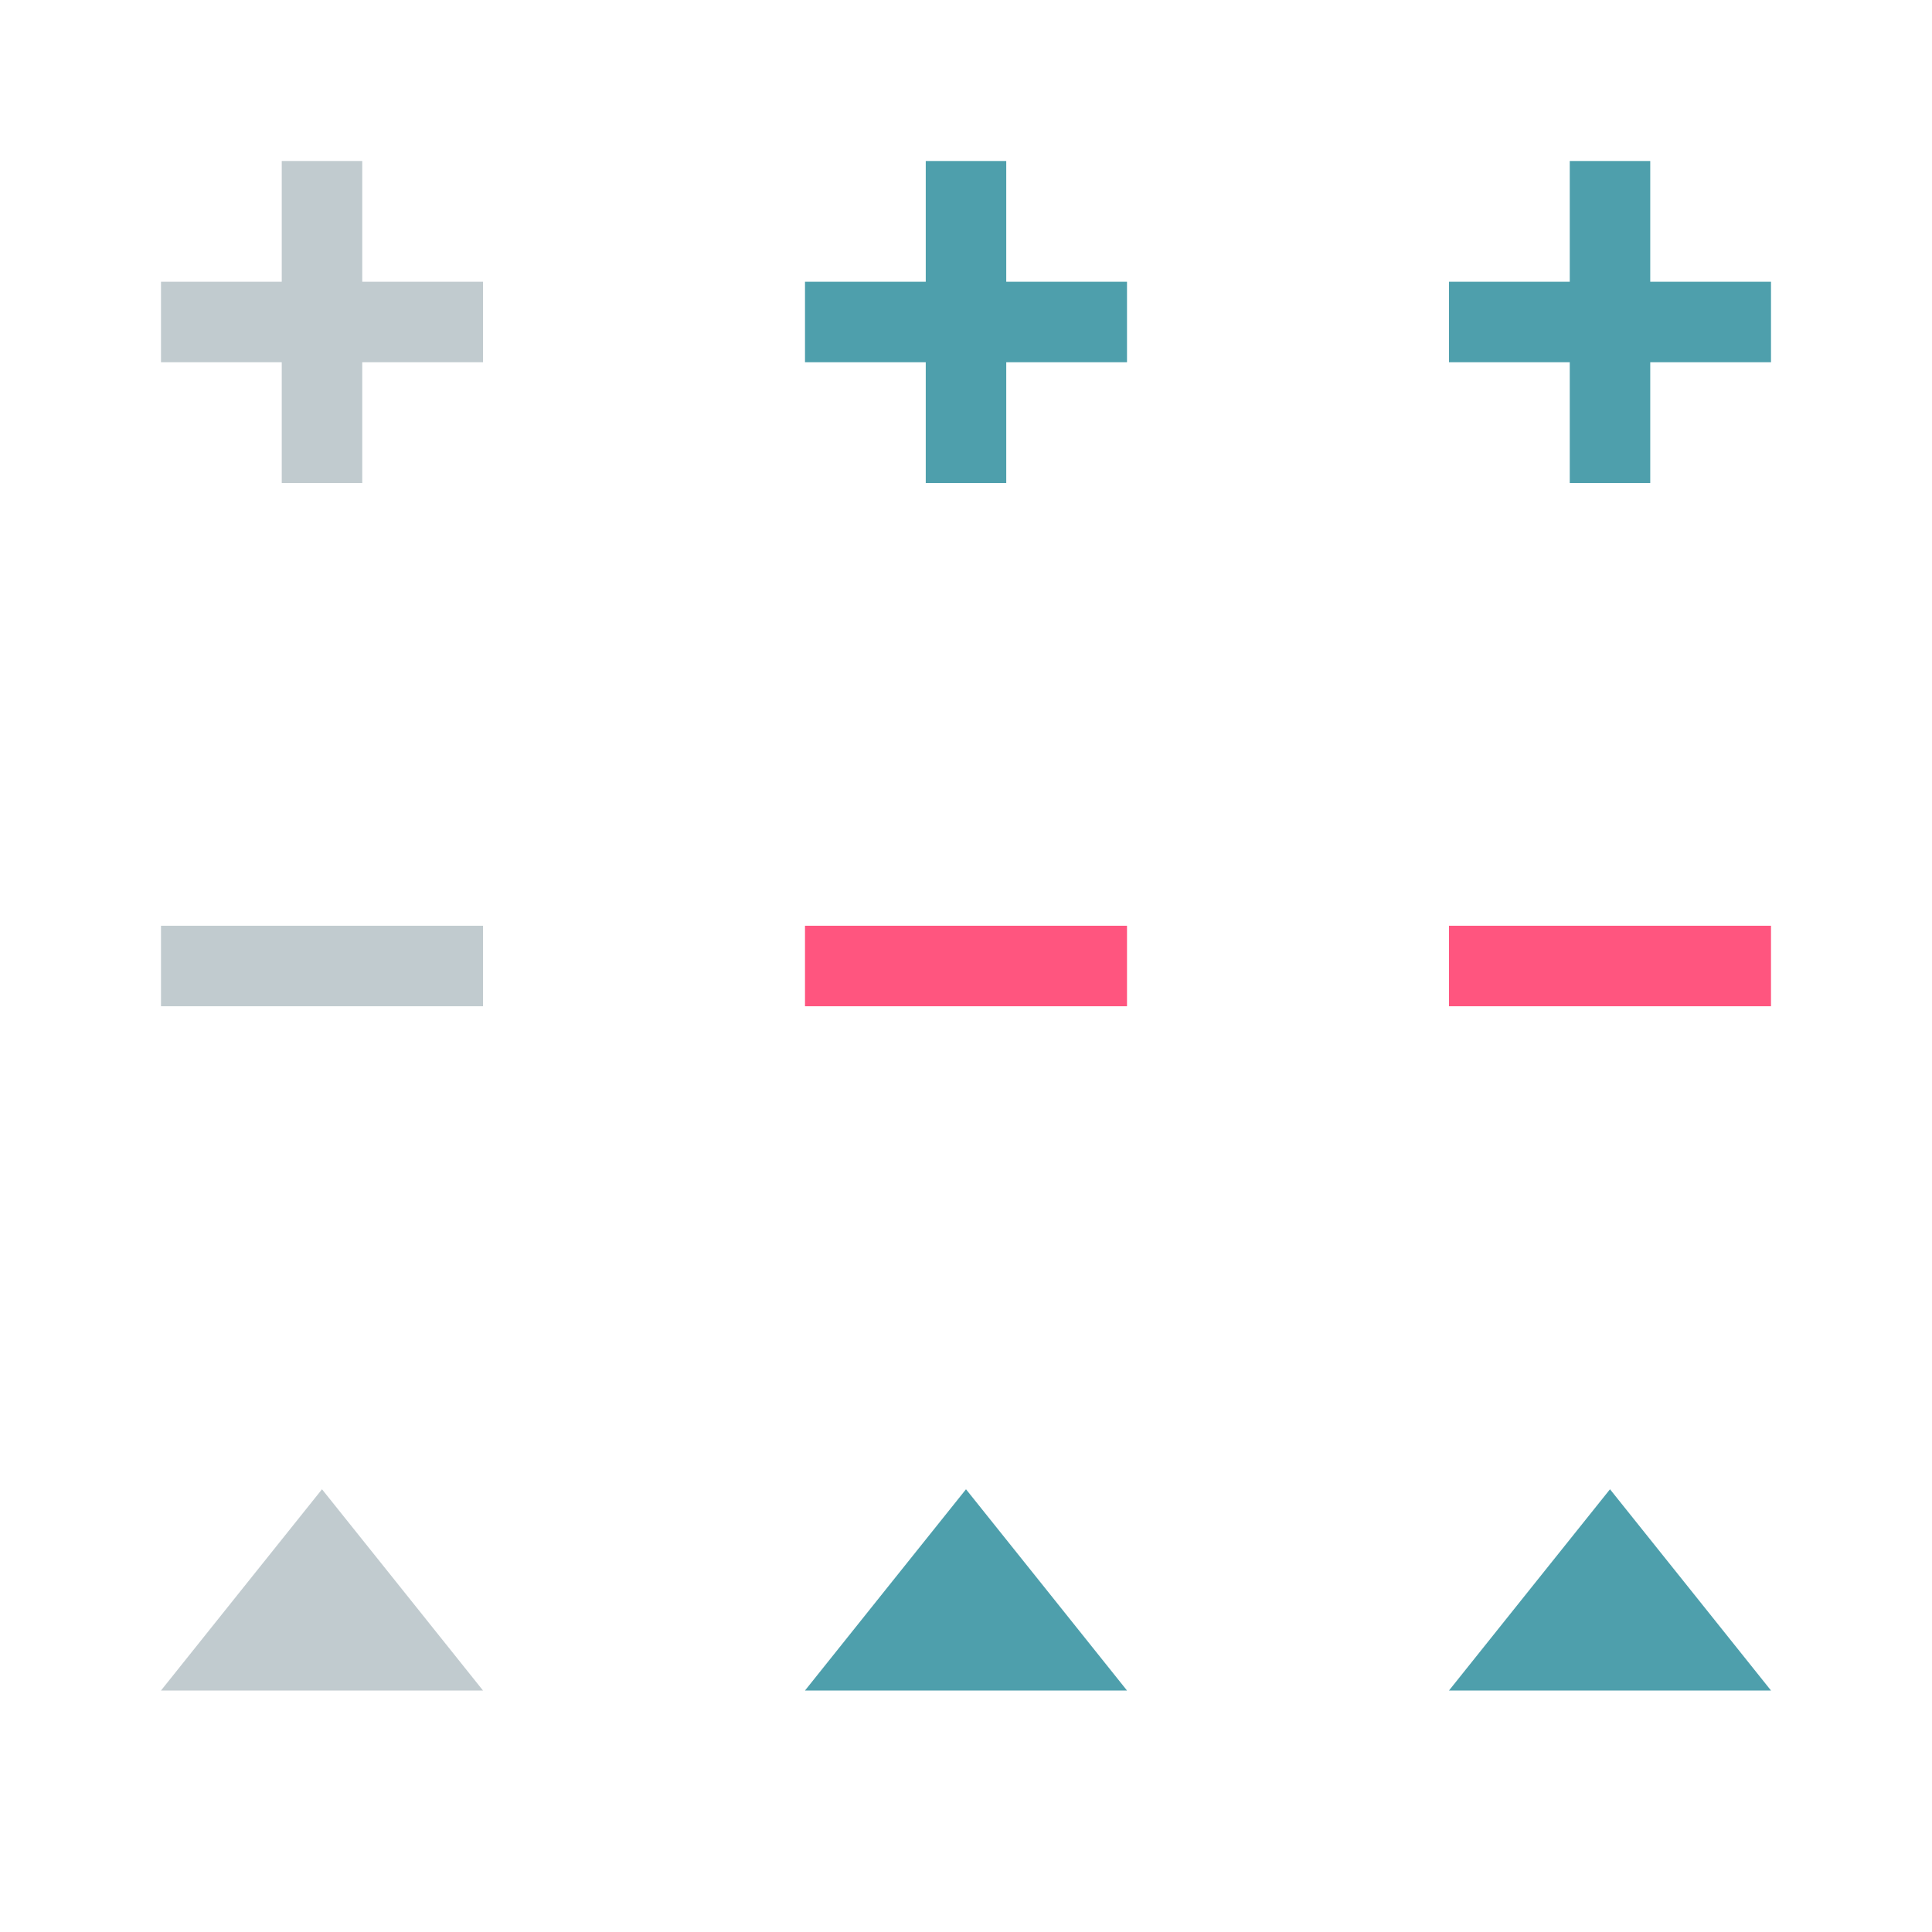
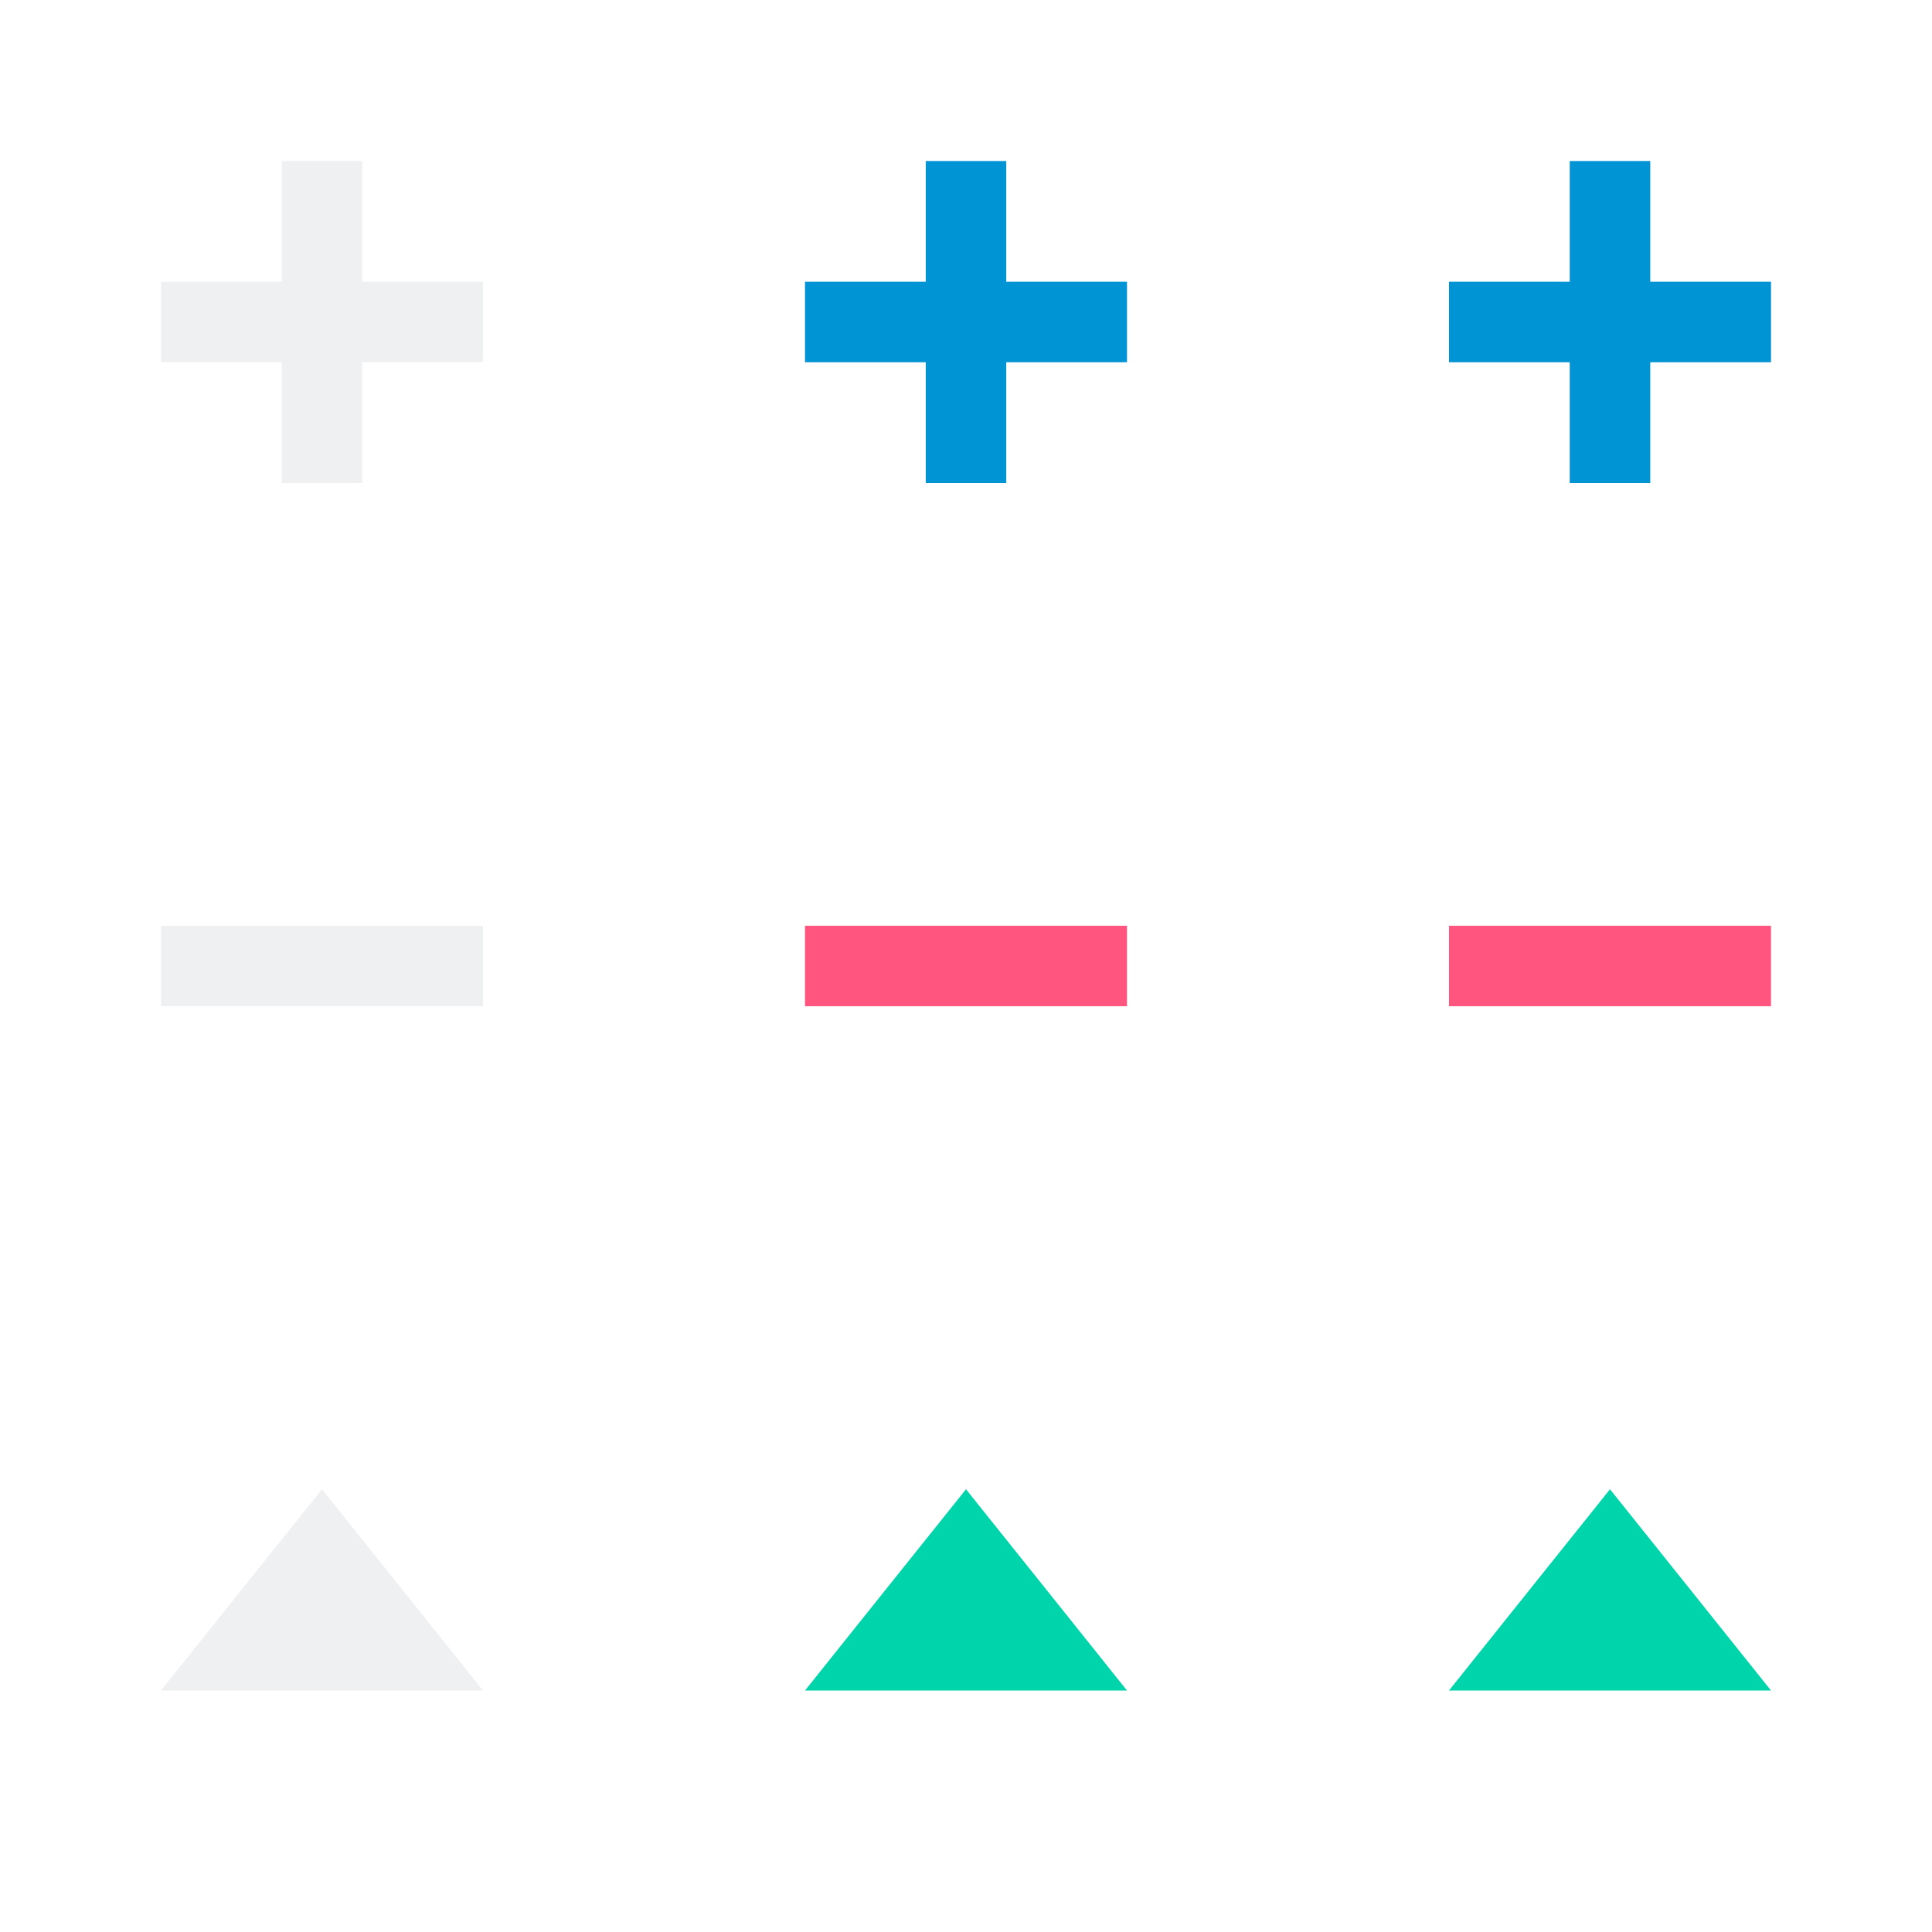
- <svg xmlns="http://www.w3.org/2000/svg" xmlns:ns1="http://www.openswatchbook.org/uri/2009/osb" xmlns:xlink="http://www.w3.org/1999/xlink" id="svg8" width="48" height="48" version="1.1" viewBox="0 0 48 48">
+ <svg xmlns="http://www.w3.org/2000/svg" xmlns:ns1="http://www.openswatchbook.org/uri/2009/osb" xmlns:xlink="http://www.w3.org/1999/xlink" viewBox="0 0 48 48" version="1.1" height="48" width="48" id="svg8">
  <defs id="defs2">
    <linearGradient id="linearGradient4209">
-       <stop style="stop-color:#000000;stop-opacity:1" id="stop4211" offset="0" />
-       <stop style="stop-color:#000000;stop-opacity:0" id="stop4213" offset="1" />
+       <stop offset="0" id="stop4211" style="stop-color:#000000;stop-opacity:1" />
+       <stop offset="1" id="stop4213" style="stop-color:#000000;stop-opacity:0" />
    </linearGradient>
-     <linearGradient id="linearGradient6476" ns1:paint="solid">
-       <stop style="stop-color:#ffffff;stop-opacity:1" id="stop6478" offset="0" />
+     <linearGradient ns1:paint="solid" id="linearGradient6476">
+       <stop offset="0" id="stop6478" style="stop-color:#ffffff;stop-opacity:1" />
    </linearGradient>
-     <radialGradient id="radialGradient4201" cx="63.894" cy="61.058" r="9" fx="63.894" fy="61.058" gradientTransform="matrix(-6.1375001e-7,1.222223,-1.222222,-6.2559558e-7,142.6263,-21.09247)" gradientUnits="userSpaceOnUse" xlink:href="#linearGradient4209" />
-     <radialGradient id="radialGradient4203" cx="-31.636" cy="8.519" r="8.182" fx="-31.636" fy="8.519" gradientTransform="matrix(0,1.44437,-0.9999999,0,-23.57079,54.69353)" gradientUnits="userSpaceOnUse" xlink:href="#linearGradient4209" />
-     <radialGradient id="radialGradient4205" cx="27" cy="43.961" r="13" fx="27" fy="43.961" gradientTransform="matrix(6.1944048e-8,1.384615,-1.153846,5.1620032e-8,77.72438,12.61538)" gradientUnits="userSpaceOnUse" xlink:href="#linearGradient4209" />
-     <radialGradient id="radialGradient4207" cx="-32.298" cy="8.715" r="8.125" fx="-32.298" fy="8.715" gradientTransform="matrix(0,1.384552,-1,0,-23.37515,53.43377)" gradientUnits="userSpaceOnUse" xlink:href="#linearGradient4209" />
-     <radialGradient id="radialGradient4231" cx="25.188" cy="82.744" r="13" fx="25.188" fy="82.744" gradientTransform="matrix(-9.7841381e-8,1.384615,-1.230769,-8.6970111e-8,127.8393,52.12501)" gradientUnits="userSpaceOnUse" xlink:href="#linearGradient4209" />
-     <radialGradient id="radialGradient4233" cx="68" cy="90.554" r="9" fx="68" fy="90.554" gradientTransform="matrix(-1.0677655e-6,1.222222,-1.222222,-1.067765e-6,178.6772,10.88898)" gradientUnits="userSpaceOnUse" xlink:href="#linearGradient4209" />
-     <radialGradient id="radialGradient4189" cx="25.188" cy="82.744" r="13" fx="25.188" fy="82.744" gradientTransform="matrix(-9.7841381e-8,1.384615,-1.230769,-8.6970111e-8,127.8393,51.12501)" gradientUnits="userSpaceOnUse" xlink:href="#linearGradient4209" />
-     <radialGradient id="radialGradient4193" cx="27" cy="43.961" r="13" fx="27" fy="43.961" gradientTransform="matrix(6.1944048e-8,1.384615,-1.153846,5.1620032e-8,77.72438,11.61538)" gradientUnits="userSpaceOnUse" xlink:href="#linearGradient4209" />
-     <radialGradient id="radialGradient4197" cx="63.894" cy="61.058" r="9" fx="63.894" fy="61.058" gradientTransform="matrix(-6.1375001e-7,1.222223,-1.222222,-6.2559558e-7,142.6263,-21.59247)" gradientUnits="userSpaceOnUse" xlink:href="#linearGradient4209" />
-     <radialGradient id="radialGradient4202" cx="68" cy="90.554" r="9" fx="68" fy="90.554" gradientTransform="matrix(-1.0677655e-6,1.222222,-1.222222,-1.067765e-6,178.6772,10.38898)" gradientUnits="userSpaceOnUse" xlink:href="#linearGradient4209" />
-     <radialGradient id="radialGradient4203-3" cx="-31.636" cy="8.519" r="8.182" fx="-31.636" fy="8.519" gradientTransform="matrix(0,1.235739,-0.8555554,0,14.28879,52.98302)" gradientUnits="userSpaceOnUse" xlink:href="#linearGradient4209" />
-     <radialGradient id="radialGradient1099" cx="-31.636" cy="8.519" r="8.182" fx="-31.636" fy="8.519" gradientTransform="matrix(0,1.44437,-0.9999999,0,-23.57079,54.69353)" gradientUnits="userSpaceOnUse" xlink:href="#linearGradient4209" />
-     <radialGradient id="radialGradient1115" cx="-31.636" cy="8.519" r="8.182" fx="-31.636" fy="8.519" gradientTransform="matrix(0,1.44437,-0.9999999,0,-23.57079,54.69353)" gradientUnits="userSpaceOnUse" xlink:href="#linearGradient4209" />
-     <radialGradient id="radialGradient1184" cx="-31.636" cy="8.519" r="8.182" fx="-31.636" fy="8.519" gradientTransform="matrix(0,1.44437,-0.9999999,0,-23.57079,54.69353)" gradientUnits="userSpaceOnUse" xlink:href="#linearGradient4209" />
-     <radialGradient id="radialGradient1186" cx="-31.636" cy="8.519" r="8.182" fx="-31.636" fy="8.519" gradientTransform="matrix(0,1.44437,-0.9999999,0,-23.57079,54.69353)" gradientUnits="userSpaceOnUse" xlink:href="#linearGradient4209" />
-     <radialGradient id="radialGradient1188" cx="-31.636" cy="8.519" r="8.182" fx="-31.636" fy="8.519" gradientTransform="matrix(0,1.44437,-0.9999999,0,-23.57079,54.69353)" gradientUnits="userSpaceOnUse" xlink:href="#linearGradient4209" />
-     <radialGradient id="radialGradient1232" cx="-31.636" cy="8.519" r="8.182" fx="-31.636" fy="8.519" gradientTransform="matrix(0,1.44437,-0.9999999,0,-23.57079,54.69353)" gradientUnits="userSpaceOnUse" xlink:href="#linearGradient4209" />
-     <radialGradient id="radialGradient1234" cx="-31.636" cy="8.519" r="8.182" fx="-31.636" fy="8.519" gradientTransform="matrix(0,1.44437,-0.9999999,0,-23.57079,54.69353)" gradientUnits="userSpaceOnUse" xlink:href="#linearGradient4209" />
-     <radialGradient id="radialGradient1236" cx="-31.636" cy="8.519" r="8.182" fx="-31.636" fy="8.519" gradientTransform="matrix(0,1.44437,-0.9999999,0,-23.57079,54.69353)" gradientUnits="userSpaceOnUse" xlink:href="#linearGradient4209" />
+     <radialGradient xlink:href="#linearGradient4209" gradientUnits="userSpaceOnUse" gradientTransform="matrix(-6.1375001e-7,1.222223,-1.222222,-6.2559558e-7,142.6263,-21.09247)" fy="61.058" fx="63.894" r="9" cy="61.058" cx="63.894" id="radialGradient4201" />
+     <radialGradient xlink:href="#linearGradient4209" gradientUnits="userSpaceOnUse" gradientTransform="matrix(0,1.44437,-0.9999999,0,-23.57079,54.69353)" fy="8.519" fx="-31.636" r="8.182" cy="8.519" cx="-31.636" id="radialGradient4203" />
+     <radialGradient xlink:href="#linearGradient4209" gradientUnits="userSpaceOnUse" gradientTransform="matrix(6.1944048e-8,1.384615,-1.153846,5.1620032e-8,77.72438,12.61538)" fy="43.961" fx="27" r="13" cy="43.961" cx="27" id="radialGradient4205" />
+     <radialGradient xlink:href="#linearGradient4209" gradientUnits="userSpaceOnUse" gradientTransform="matrix(0,1.384552,-1,0,-23.37515,53.43377)" fy="8.715" fx="-32.298" r="8.125" cy="8.715" cx="-32.298" id="radialGradient4207" />
+     <radialGradient xlink:href="#linearGradient4209" gradientUnits="userSpaceOnUse" gradientTransform="matrix(-9.7841381e-8,1.384615,-1.230769,-8.6970111e-8,127.8393,52.12501)" fy="82.744" fx="25.188" r="13" cy="82.744" cx="25.188" id="radialGradient4231" />
+     <radialGradient xlink:href="#linearGradient4209" gradientUnits="userSpaceOnUse" gradientTransform="matrix(-1.0677655e-6,1.222222,-1.222222,-1.067765e-6,178.6772,10.88898)" fy="90.554" fx="68" r="9" cy="90.554" cx="68" id="radialGradient4233" />
+     <radialGradient xlink:href="#linearGradient4209" gradientUnits="userSpaceOnUse" gradientTransform="matrix(-9.7841381e-8,1.384615,-1.230769,-8.6970111e-8,127.8393,51.12501)" fy="82.744" fx="25.188" r="13" cy="82.744" cx="25.188" id="radialGradient4189" />
+     <radialGradient xlink:href="#linearGradient4209" gradientUnits="userSpaceOnUse" gradientTransform="matrix(6.1944048e-8,1.384615,-1.153846,5.1620032e-8,77.72438,11.61538)" fy="43.961" fx="27" r="13" cy="43.961" cx="27" id="radialGradient4193" />
+     <radialGradient xlink:href="#linearGradient4209" gradientUnits="userSpaceOnUse" gradientTransform="matrix(-6.1375001e-7,1.222223,-1.222222,-6.2559558e-7,142.6263,-21.59247)" fy="61.058" fx="63.894" r="9" cy="61.058" cx="63.894" id="radialGradient4197" />
+     <radialGradient xlink:href="#linearGradient4209" gradientUnits="userSpaceOnUse" gradientTransform="matrix(-1.0677655e-6,1.222222,-1.222222,-1.067765e-6,178.6772,10.38898)" fy="90.554" fx="68" r="9" cy="90.554" cx="68" id="radialGradient4202" />
+     <radialGradient xlink:href="#linearGradient4209" gradientUnits="userSpaceOnUse" gradientTransform="matrix(0,1.235739,-0.8555554,0,14.28879,52.98302)" fy="8.519" fx="-31.636" r="8.182" cy="8.519" cx="-31.636" id="radialGradient4203-3" />
+     <radialGradient xlink:href="#linearGradient4209" gradientUnits="userSpaceOnUse" gradientTransform="matrix(0,1.44437,-0.9999999,0,-23.57079,54.69353)" fy="8.519" fx="-31.636" r="8.182" cy="8.519" cx="-31.636" id="radialGradient1099" />
+     <radialGradient xlink:href="#linearGradient4209" gradientUnits="userSpaceOnUse" gradientTransform="matrix(0,1.44437,-0.9999999,0,-23.57079,54.69353)" fy="8.519" fx="-31.636" r="8.182" cy="8.519" cx="-31.636" id="radialGradient1115" />
+     <radialGradient xlink:href="#linearGradient4209" gradientUnits="userSpaceOnUse" gradientTransform="matrix(0,1.44437,-0.9999999,0,-23.57079,54.69353)" fy="8.519" fx="-31.636" r="8.182" cy="8.519" cx="-31.636" id="radialGradient1184" />
+     <radialGradient xlink:href="#linearGradient4209" gradientUnits="userSpaceOnUse" gradientTransform="matrix(0,1.44437,-0.9999999,0,-23.57079,54.69353)" fy="8.519" fx="-31.636" r="8.182" cy="8.519" cx="-31.636" id="radialGradient1186" />
+     <radialGradient xlink:href="#linearGradient4209" gradientUnits="userSpaceOnUse" gradientTransform="matrix(0,1.44437,-0.9999999,0,-23.57079,54.69353)" fy="8.519" fx="-31.636" r="8.182" cy="8.519" cx="-31.636" id="radialGradient1188" />
+     <radialGradient xlink:href="#linearGradient4209" gradientUnits="userSpaceOnUse" gradientTransform="matrix(0,1.44437,-0.9999999,0,-23.57079,54.69353)" fy="8.519" fx="-31.636" r="8.182" cy="8.519" cx="-31.636" id="radialGradient1232" />
+     <radialGradient xlink:href="#linearGradient4209" gradientUnits="userSpaceOnUse" gradientTransform="matrix(0,1.44437,-0.9999999,0,-23.57079,54.69353)" fy="8.519" fx="-31.636" r="8.182" cy="8.519" cx="-31.636" id="radialGradient1234" />
+     <radialGradient xlink:href="#linearGradient4209" gradientUnits="userSpaceOnUse" gradientTransform="matrix(0,1.44437,-0.9999999,0,-23.57079,54.69353)" fy="8.519" fx="-31.636" r="8.182" cy="8.519" cx="-31.636" id="radialGradient1236" />
  </defs>
-   <g id="remove-normal" transform="translate(0,-18)">
-     <rect id="rect997" width="16" height="16" x="0" y="34" style="opacity:0.001;fill:#000000;fill-opacity:1;stroke:none;stroke-width:0.8" />
-     <rect id="rect1003" width="2" height="8" x="41" y="-12" transform="rotate(90)" style="opacity:1;fill:#c1cbcf;fill-opacity:1;stroke:none;stroke-width:1.633;stroke-linecap:round;stroke-linejoin:round;stroke-miterlimit:4;stroke-dasharray:none;stroke-opacity:1" />
+   <g transform="translate(0,-18)" id="remove-normal">
+     <rect style="opacity:0.001;fill:#000000;fill-opacity:1;stroke:none;stroke-width:0.8" y="34" x="0" height="16" width="16" id="rect997" />
+     <rect style="opacity:1;fill:#eff0f1;fill-opacity:1;stroke:none;stroke-width:1.633;stroke-linecap:round;stroke-linejoin:round;stroke-miterlimit:4;stroke-dasharray:none;stroke-opacity:1" transform="rotate(90)" y="-12" x="41" height="8" width="2" id="rect1003" />
  </g>
-   <g id="add-normal" transform="translate(0,-18)">
-     <rect style="opacity:0.001;fill:#000000;fill-opacity:1;stroke:none;stroke-width:0.8" id="rect1007" width="16" height="16" x="0" y="18" />
-     <rect id="rect1011" width="2" height="8" x="7" y="22" style="opacity:1;fill:#c1cbcf;fill-opacity:1;stroke:none;stroke-width:1.633;stroke-linecap:round;stroke-linejoin:round;stroke-miterlimit:4;stroke-dasharray:none;stroke-opacity:1" />
-     <rect style="opacity:1;fill:#c1cbcf;fill-opacity:1;stroke:none;stroke-width:1.633;stroke-linecap:round;stroke-linejoin:round;stroke-miterlimit:4;stroke-dasharray:none;stroke-opacity:1" id="rect1013" width="2" height="8" x="25" y="-12" transform="rotate(90)" />
+   <g transform="translate(0,-18)" id="add-normal">
+     <rect y="18" x="0" height="16" width="16" id="rect1007" style="opacity:0.001;fill:#000000;fill-opacity:1;stroke:none;stroke-width:0.8" />
+     <rect style="opacity:1;fill:#eff0f1;fill-opacity:1;stroke:none;stroke-width:1.633;stroke-linecap:round;stroke-linejoin:round;stroke-miterlimit:4;stroke-dasharray:none;stroke-opacity:1" y="22" x="7" height="8" width="2" id="rect1011" />
+     <rect transform="rotate(90)" y="-12" x="25" height="8" width="2" id="rect1013" style="opacity:1;fill:#eff0f1;fill-opacity:1;stroke:none;stroke-width:1.633;stroke-linecap:round;stroke-linejoin:round;stroke-miterlimit:4;stroke-dasharray:none;stroke-opacity:1" />
  </g>
-   <g id="open-normal" transform="translate(0,-18)">
-     <rect style="opacity:0.001;fill:#000000;fill-opacity:1;stroke:none;stroke-width:0.8" id="rect3042" width="16" height="16" x="0" y="50" />
-     <path id="path1019" d="M 8.281,36.559 10.141,39.779 12,43 l -3.719,0 -3.719,0 1.859,-3.221 z" transform="matrix(1.075568,0,0,0.7762244,-0.9068181,26.62235)" style="opacity:1;fill:#c1cbcf;fill-opacity:1;stroke:none;stroke-width:2;stroke-linecap:round;stroke-linejoin:round;stroke-miterlimit:4;stroke-dasharray:none;stroke-opacity:1" />
+   <g transform="translate(0,-18)" id="open-normal">
+     <rect y="50" x="0" height="16" width="16" id="rect3042" style="opacity:0.001;fill:#000000;fill-opacity:1;stroke:none;stroke-width:0.8" />
+     <path style="opacity:1;fill:#eff0f1;fill-opacity:1;stroke:none;stroke-width:2;stroke-linecap:round;stroke-linejoin:round;stroke-miterlimit:4;stroke-dasharray:none;stroke-opacity:1" transform="matrix(1.075568,0,0,0.7762244,-0.9068181,26.62235)" d="M 8.281,36.559 10.141,39.779 12,43 H 8.281 4.562 l 1.859,-3.221 z" id="path1019" />
  </g>
-   <g id="remove-hover" transform="translate(16,-18)">
-     <rect style="opacity:0.001;fill:#000000;fill-opacity:1;stroke:none;stroke-width:0.8" id="rect1046" width="16" height="16" x="0" y="34" />
-     <rect style="opacity:1;fill:#ff557f;fill-opacity:1;stroke:none;stroke-width:1.633;stroke-linecap:round;stroke-linejoin:round;stroke-miterlimit:4;stroke-dasharray:none;stroke-opacity:1" id="rect1050" width="2" height="8" x="41" y="-12" transform="rotate(90)" />
+   <g transform="translate(16,-18)" id="remove-hover">
+     <rect y="34" x="0" height="16" width="16" id="rect1046" style="opacity:0.001;fill:#000000;fill-opacity:1;stroke:none;stroke-width:0.8" />
+     <rect transform="rotate(90)" y="-12" x="41" height="8" width="2" id="rect1050" style="opacity:1;fill:#ff557f;fill-opacity:1;stroke:none;stroke-width:1.633;stroke-linecap:round;stroke-linejoin:round;stroke-miterlimit:4;stroke-dasharray:none;stroke-opacity:1" />
  </g>
-   <g id="add-hover" transform="translate(16,-18)">
-     <rect id="rect1054" width="16" height="16" x="0" y="18" style="opacity:0.001;fill:#000000;fill-opacity:1;stroke:none;stroke-width:0.8" />
-     <rect style="opacity:1;fill:#4e9fac;fill-opacity:1;stroke:none;stroke-width:1.633;stroke-linecap:round;stroke-linejoin:round;stroke-miterlimit:4;stroke-dasharray:none;stroke-opacity:1" id="rect1058" width="2" height="8" x="7" y="22" />
-     <rect id="rect1060" width="2" height="8" x="25" y="-12" transform="rotate(90)" style="opacity:1;fill:#4e9fac;fill-opacity:1;stroke:none;stroke-width:1.633;stroke-linecap:round;stroke-linejoin:round;stroke-miterlimit:4;stroke-dasharray:none;stroke-opacity:1" />
+   <g transform="translate(16,-18)" id="add-hover">
+     <rect style="opacity:0.001;fill:#000000;fill-opacity:1;stroke:none;stroke-width:0.8" y="18" x="0" height="16" width="16" id="rect1054" />
+     <rect y="22" x="7" height="8" width="2" id="rect1058" style="opacity:1;fill:#0094d4;fill-opacity:1;stroke:none;stroke-width:1.633;stroke-linecap:round;stroke-linejoin:round;stroke-miterlimit:4;stroke-dasharray:none;stroke-opacity:1" />
+     <rect style="opacity:1;fill:#0094d4;fill-opacity:1;stroke:none;stroke-width:1.633;stroke-linecap:round;stroke-linejoin:round;stroke-miterlimit:4;stroke-dasharray:none;stroke-opacity:1" transform="rotate(90)" y="-12" x="25" height="8" width="2" id="rect1060" />
  </g>
-   <g id="open-hover" transform="translate(16,-18)">
-     <rect id="rect1064" width="16" height="16" x="0" y="50" style="opacity:0.001;fill:#000000;fill-opacity:1;stroke:none;stroke-width:0.8" />
-     <path style="opacity:1;fill:#4e9fac;fill-opacity:1;stroke:none;stroke-width:2;stroke-linecap:round;stroke-linejoin:round;stroke-miterlimit:4;stroke-dasharray:none;stroke-opacity:1" id="path1068" d="M 8.281,36.559 10.141,39.779 12,43 l -3.719,0 -3.719,0 1.859,-3.221 z" transform="matrix(1.075568,0,0,0.7762244,-0.9068181,26.62235)" />
+   <g transform="translate(16,-18)" id="open-hover">
+     <rect style="opacity:0.001;fill:#000000;fill-opacity:1;stroke:none;stroke-width:0.8" y="50" x="0" height="16" width="16" id="rect1064" />
+     <path transform="matrix(1.075568,0,0,0.7762244,-0.9068181,26.62235)" d="M 8.281,36.559 10.141,39.779 12,43 H 8.281 4.562 l 1.859,-3.221 z" id="path1068" style="opacity:1;fill:#00d4aa;fill-opacity:1;stroke:none;stroke-width:2;stroke-linecap:round;stroke-linejoin:round;stroke-miterlimit:4;stroke-dasharray:none;stroke-opacity:1" />
  </g>
-   <g id="remove-pressed" transform="translate(32,-18)">
-     <rect id="rect1072" width="16" height="16" x="0" y="34" style="opacity:0.001;fill:#000000;fill-opacity:1;stroke:none;stroke-width:0.8" />
-     <rect id="rect1076" width="2" height="8" x="41" y="-12" transform="rotate(90)" style="opacity:1;fill:#ff557f;fill-opacity:1;stroke:none;stroke-width:1.633;stroke-linecap:round;stroke-linejoin:round;stroke-miterlimit:4;stroke-dasharray:none;stroke-opacity:1" />
+   <g transform="translate(32,-18)" id="remove-pressed">
+     <rect style="opacity:0.001;fill:#000000;fill-opacity:1;stroke:none;stroke-width:0.8" y="34" x="0" height="16" width="16" id="rect1072" />
+     <rect style="opacity:1;fill:#ff557f;fill-opacity:1;stroke:none;stroke-width:1.633;stroke-linecap:round;stroke-linejoin:round;stroke-miterlimit:4;stroke-dasharray:none;stroke-opacity:1" transform="rotate(90)" y="-12" x="41" height="8" width="2" id="rect1076" />
  </g>
-   <g id="add-pressed" transform="translate(32,-18)">
-     <rect style="opacity:0.001;fill:#000000;fill-opacity:1;stroke:none;stroke-width:0.8" id="rect1080" width="16" height="16" x="0" y="18" />
-     <rect id="rect1084" width="2" height="8" x="7" y="22" style="opacity:1;fill:#4e9fac;fill-opacity:1;stroke:none;stroke-width:1.633;stroke-linecap:round;stroke-linejoin:round;stroke-miterlimit:4;stroke-dasharray:none;stroke-opacity:1" />
-     <rect style="opacity:1;fill:#4e9fac;fill-opacity:1;stroke:none;stroke-width:1.633;stroke-linecap:round;stroke-linejoin:round;stroke-miterlimit:4;stroke-dasharray:none;stroke-opacity:1" id="rect1086" width="2" height="8" x="25" y="-12" transform="rotate(90)" />
+   <g transform="translate(32,-18)" id="add-pressed">
+     <rect y="18" x="0" height="16" width="16" id="rect1080" style="opacity:0.001;fill:#000000;fill-opacity:1;stroke:none;stroke-width:0.8" />
+     <rect style="opacity:1;fill:#0094d4;fill-opacity:1;stroke:none;stroke-width:1.633;stroke-linecap:round;stroke-linejoin:round;stroke-miterlimit:4;stroke-dasharray:none;stroke-opacity:1" y="22" x="7" height="8" width="2" id="rect1084" />
+     <rect transform="rotate(90)" y="-12" x="25" height="8" width="2" id="rect1086" style="opacity:1;fill:#0094d4;fill-opacity:1;stroke:none;stroke-width:1.633;stroke-linecap:round;stroke-linejoin:round;stroke-miterlimit:4;stroke-dasharray:none;stroke-opacity:1" />
  </g>
-   <g id="open-pressed" transform="translate(32,-18)">
-     <rect style="opacity:0.001;fill:#000000;fill-opacity:1;stroke:none;stroke-width:0.8" id="rect1090" width="16" height="16" x="0" y="50" />
-     <path id="path1094" d="M 8.281,36.559 10.141,39.779 12,43 l -3.719,0 -3.719,0 1.859,-3.221 z" transform="matrix(1.075568,0,0,0.7762244,-0.9068181,26.62235)" style="opacity:1;fill:#4e9fac;fill-opacity:1;stroke:none;stroke-width:2;stroke-linecap:round;stroke-linejoin:round;stroke-miterlimit:4;stroke-dasharray:none;stroke-opacity:1" />
+   <g transform="translate(32,-18)" id="open-pressed">
+     <rect y="50" x="0" height="16" width="16" id="rect1090" style="opacity:0.001;fill:#000000;fill-opacity:1;stroke:none;stroke-width:0.8" />
+     <path style="opacity:1;fill:#00d4aa;fill-opacity:1;stroke:none;stroke-width:2;stroke-linecap:round;stroke-linejoin:round;stroke-miterlimit:4;stroke-dasharray:none;stroke-opacity:1" transform="matrix(1.075568,0,0,0.7762244,-0.9068181,26.62235)" d="M 8.281,36.559 10.141,39.779 12,43 H 8.281 4.562 l 1.859,-3.221 z" id="path1094" />
  </g>
</svg>
